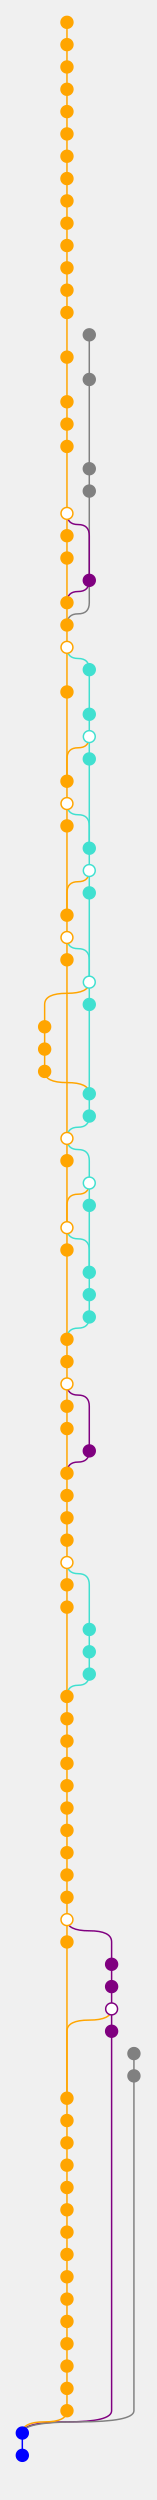
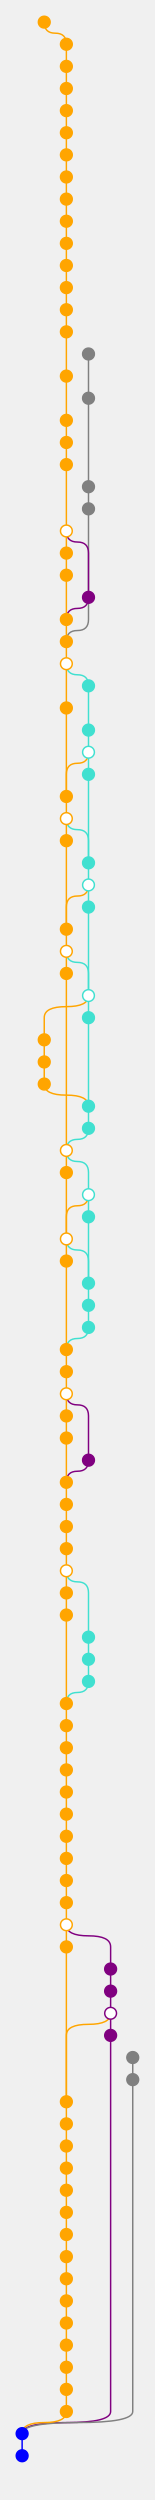
- <svg xmlns="http://www.w3.org/2000/svg" height="1680" viewBox="0 0 105 1680" width="105">
-   <line stroke="orange" stroke-width="1" x1="45" x2="45" y1="15" y2="30" />
-   <circle cx="45" cy="15" fill="orange" r="4" stroke="orange" stroke-width="1" />
+ <svg xmlns="http://www.w3.org/2000/svg" height="1695" viewBox="0 0 105 1695" width="105">
+   <path d="M30,15 L30,15 Q30,22.5,37.5,22.5 Q45,22.5,45,30 L45,30" fill="none" stroke="orange" stroke-width="1" />
+   <circle cx="30" cy="15" fill="orange" r="4" stroke="orange" stroke-width="1" />
  <line stroke="orange" stroke-width="1" x1="45" x2="45" y1="30" y2="45" />
  <circle cx="45" cy="30" fill="orange" r="4" stroke="orange" stroke-width="1" />
  <line stroke="orange" stroke-width="1" x1="45" x2="45" y1="45" y2="60" />
  <circle cx="45" cy="45" fill="orange" r="4" stroke="orange" stroke-width="1" />
  <line stroke="orange" stroke-width="1" x1="45" x2="45" y1="60" y2="75" />
  <circle cx="45" cy="60" fill="orange" r="4" stroke="orange" stroke-width="1" />
  <line stroke="orange" stroke-width="1" x1="45" x2="45" y1="75" y2="90" />
  <circle cx="45" cy="75" fill="orange" r="4" stroke="orange" stroke-width="1" />
  <line stroke="orange" stroke-width="1" x1="45" x2="45" y1="90" y2="105" />
  <circle cx="45" cy="90" fill="orange" r="4" stroke="orange" stroke-width="1" />
  <line stroke="orange" stroke-width="1" x1="45" x2="45" y1="105" y2="120" />
  <circle cx="45" cy="105" fill="orange" r="4" stroke="orange" stroke-width="1" />
  <line stroke="orange" stroke-width="1" x1="45" x2="45" y1="120" y2="135" />
  <circle cx="45" cy="120" fill="orange" r="4" stroke="orange" stroke-width="1" />
  <line stroke="orange" stroke-width="1" x1="45" x2="45" y1="135" y2="150" />
  <circle cx="45" cy="135" fill="orange" r="4" stroke="orange" stroke-width="1" />
  <line stroke="orange" stroke-width="1" x1="45" x2="45" y1="150" y2="165" />
  <circle cx="45" cy="150" fill="orange" r="4" stroke="orange" stroke-width="1" />
  <line stroke="orange" stroke-width="1" x1="45" x2="45" y1="165" y2="180" />
  <circle cx="45" cy="165" fill="orange" r="4" stroke="orange" stroke-width="1" />
  <line stroke="orange" stroke-width="1" x1="45" x2="45" y1="180" y2="195" />
  <circle cx="45" cy="180" fill="orange" r="4" stroke="orange" stroke-width="1" />
  <line stroke="orange" stroke-width="1" x1="45" x2="45" y1="195" y2="210" />
  <circle cx="45" cy="195" fill="orange" r="4" stroke="orange" stroke-width="1" />
-   <line stroke="orange" stroke-width="1" x1="45" x2="45" y1="210" y2="240" />
+   <line stroke="orange" stroke-width="1" x1="45" x2="45" y1="210" y2="225" />
  <circle cx="45" cy="210" fill="orange" r="4" stroke="orange" stroke-width="1" />
-   <line stroke="gray" stroke-width="1" x1="60" x2="60" y1="225" y2="255" />
-   <circle cx="60" cy="225" fill="gray" r="4" stroke="gray" stroke-width="1" />
-   <line stroke="orange" stroke-width="1" x1="45" x2="45" y1="240" y2="270" />
-   <circle cx="45" cy="240" fill="orange" r="4" stroke="orange" stroke-width="1" />
-   <line stroke="gray" stroke-width="1" x1="60" x2="60" y1="255" y2="315" />
-   <circle cx="60" cy="255" fill="gray" r="4" stroke="gray" stroke-width="1" />
-   <line stroke="orange" stroke-width="1" x1="45" x2="45" y1="270" y2="285" />
-   <circle cx="45" cy="270" fill="orange" r="4" stroke="orange" stroke-width="1" />
+   <line stroke="orange" stroke-width="1" x1="45" x2="45" y1="225" y2="255" />
+   <circle cx="45" cy="225" fill="orange" r="4" stroke="orange" stroke-width="1" />
+   <line stroke="gray" stroke-width="1" x1="60" x2="60" y1="240" y2="270" />
+   <circle cx="60" cy="240" fill="gray" r="4" stroke="gray" stroke-width="1" />
+   <line stroke="orange" stroke-width="1" x1="45" x2="45" y1="255" y2="285" />
+   <circle cx="45" cy="255" fill="orange" r="4" stroke="orange" stroke-width="1" />
+   <line stroke="gray" stroke-width="1" x1="60" x2="60" y1="270" y2="330" />
+   <circle cx="60" cy="270" fill="gray" r="4" stroke="gray" stroke-width="1" />
  <line stroke="orange" stroke-width="1" x1="45" x2="45" y1="285" y2="300" />
  <circle cx="45" cy="285" fill="orange" r="4" stroke="orange" stroke-width="1" />
-   <line stroke="orange" stroke-width="1" x1="45" x2="45" y1="300" y2="345" />
+   <line stroke="orange" stroke-width="1" x1="45" x2="45" y1="300" y2="315" />
  <circle cx="45" cy="300" fill="orange" r="4" stroke="orange" stroke-width="1" />
-   <line stroke="gray" stroke-width="1" x1="60" x2="60" y1="315" y2="330" />
-   <circle cx="60" cy="315" fill="gray" r="4" stroke="gray" stroke-width="1" />
-   <path d="M60,330 L60,405 Q60,412.5,52.5,412.5 Q45,412.5,45,420 L45,420" fill="none" stroke="gray" stroke-width="1" />
+   <line stroke="orange" stroke-width="1" x1="45" x2="45" y1="315" y2="360" />
+   <circle cx="45" cy="315" fill="orange" r="4" stroke="orange" stroke-width="1" />
+   <line stroke="gray" stroke-width="1" x1="60" x2="60" y1="330" y2="345" />
  <circle cx="60" cy="330" fill="gray" r="4" stroke="gray" stroke-width="1" />
-   <line stroke="orange" stroke-width="1" x1="45" x2="45" y1="345" y2="360" />
-   <path d="M45,345 L45,345 Q45,352.5,52.5,352.5 Q60,352.5,60,360 L60,390" fill="none" stroke="purple" stroke-width="1" />
-   <circle cx="45" cy="345" fill="white" r="4" stroke="orange" stroke-width="1" />
+   <path d="M60,345 L60,420 Q60,427.5,52.5,427.5 Q45,427.5,45,435 L45,435" fill="none" stroke="gray" stroke-width="1" />
+   <circle cx="60" cy="345" fill="gray" r="4" stroke="gray" stroke-width="1" />
  <line stroke="orange" stroke-width="1" x1="45" x2="45" y1="360" y2="375" />
-   <circle cx="45" cy="360" fill="orange" r="4" stroke="orange" stroke-width="1" />
-   <line stroke="orange" stroke-width="1" x1="45" x2="45" y1="375" y2="405" />
+   <path d="M45,360 L45,360 Q45,367.5,52.5,367.5 Q60,367.5,60,375 L60,405" fill="none" stroke="purple" stroke-width="1" />
+   <circle cx="45" cy="360" fill="white" r="4" stroke="orange" stroke-width="1" />
+   <line stroke="orange" stroke-width="1" x1="45" x2="45" y1="375" y2="390" />
  <circle cx="45" cy="375" fill="orange" r="4" stroke="orange" stroke-width="1" />
-   <path d="M60,390 L60,390 Q60,397.5,52.5,397.5 Q45,397.5,45,405 L45,405" fill="none" stroke="purple" stroke-width="1" />
-   <circle cx="60" cy="390" fill="purple" r="4" stroke="purple" stroke-width="1" />
-   <line stroke="orange" stroke-width="1" x1="45" x2="45" y1="405" y2="420" />
-   <circle cx="45" cy="405" fill="orange" r="4" stroke="orange" stroke-width="1" />
+   <line stroke="orange" stroke-width="1" x1="45" x2="45" y1="390" y2="420" />
+   <circle cx="45" cy="390" fill="orange" r="4" stroke="orange" stroke-width="1" />
+   <path d="M60,405 L60,405 Q60,412.5,52.5,412.5 Q45,412.5,45,420 L45,420" fill="none" stroke="purple" stroke-width="1" />
+   <circle cx="60" cy="405" fill="purple" r="4" stroke="purple" stroke-width="1" />
  <line stroke="orange" stroke-width="1" x1="45" x2="45" y1="420" y2="435" />
  <circle cx="45" cy="420" fill="orange" r="4" stroke="orange" stroke-width="1" />
-   <line stroke="orange" stroke-width="1" x1="45" x2="45" y1="435" y2="465" />
-   <path d="M45,435 L45,435 Q45,442.5,52.5,442.5 Q60,442.5,60,450 L60,450" fill="none" stroke="turquoise" stroke-width="1" />
-   <circle cx="45" cy="435" fill="white" r="4" stroke="orange" stroke-width="1" />
-   <line stroke="turquoise" stroke-width="1" x1="60" x2="60" y1="450" y2="480" />
-   <circle cx="60" cy="450" fill="turquoise" r="4" stroke="turquoise" stroke-width="1" />
-   <line stroke="orange" stroke-width="1" x1="45" x2="45" y1="465" y2="525" />
-   <circle cx="45" cy="465" fill="orange" r="4" stroke="orange" stroke-width="1" />
-   <line stroke="turquoise" stroke-width="1" x1="60" x2="60" y1="480" y2="495" />
-   <circle cx="60" cy="480" fill="turquoise" r="4" stroke="turquoise" stroke-width="1" />
+   <line stroke="orange" stroke-width="1" x1="45" x2="45" y1="435" y2="450" />
+   <circle cx="45" cy="435" fill="orange" r="4" stroke="orange" stroke-width="1" />
+   <line stroke="orange" stroke-width="1" x1="45" x2="45" y1="450" y2="480" />
+   <path d="M45,450 L45,450 Q45,457.5,52.5,457.5 Q60,457.5,60,465 L60,465" fill="none" stroke="turquoise" stroke-width="1" />
+   <circle cx="45" cy="450" fill="white" r="4" stroke="orange" stroke-width="1" />
+   <line stroke="turquoise" stroke-width="1" x1="60" x2="60" y1="465" y2="495" />
+   <circle cx="60" cy="465" fill="turquoise" r="4" stroke="turquoise" stroke-width="1" />
+   <line stroke="orange" stroke-width="1" x1="45" x2="45" y1="480" y2="540" />
+   <circle cx="45" cy="480" fill="orange" r="4" stroke="orange" stroke-width="1" />
  <line stroke="turquoise" stroke-width="1" x1="60" x2="60" y1="495" y2="510" />
-   <path d="M60,495 L60,495 Q60,502.5,52.5,502.5 Q45,502.5,45,510 L45,525" fill="none" stroke="orange" stroke-width="1" />
-   <circle cx="60" cy="495" fill="white" r="4" stroke="turquoise" stroke-width="1" />
-   <line stroke="turquoise" stroke-width="1" x1="60" x2="60" y1="510" y2="570" />
-   <circle cx="60" cy="510" fill="turquoise" r="4" stroke="turquoise" stroke-width="1" />
-   <line stroke="orange" stroke-width="1" x1="45" x2="45" y1="525" y2="540" />
-   <circle cx="45" cy="525" fill="orange" r="4" stroke="orange" stroke-width="1" />
+   <circle cx="60" cy="495" fill="turquoise" r="4" stroke="turquoise" stroke-width="1" />
+   <line stroke="turquoise" stroke-width="1" x1="60" x2="60" y1="510" y2="525" />
+   <path d="M60,510 L60,510 Q60,517.5,52.5,517.5 Q45,517.5,45,525 L45,540" fill="none" stroke="orange" stroke-width="1" />
+   <circle cx="60" cy="510" fill="white" r="4" stroke="turquoise" stroke-width="1" />
+   <line stroke="turquoise" stroke-width="1" x1="60" x2="60" y1="525" y2="585" />
+   <circle cx="60" cy="525" fill="turquoise" r="4" stroke="turquoise" stroke-width="1" />
  <line stroke="orange" stroke-width="1" x1="45" x2="45" y1="540" y2="555" />
-   <path d="M45,540 L45,540 Q45,547.5,52.5,547.5 Q60,547.5,60,555 L60,570" fill="none" stroke="turquoise" stroke-width="1" />
-   <circle cx="45" cy="540" fill="white" r="4" stroke="orange" stroke-width="1" />
-   <line stroke="orange" stroke-width="1" x1="45" x2="45" y1="555" y2="615" />
-   <circle cx="45" cy="555" fill="orange" r="4" stroke="orange" stroke-width="1" />
-   <line stroke="turquoise" stroke-width="1" x1="60" x2="60" y1="570" y2="585" />
-   <circle cx="60" cy="570" fill="turquoise" r="4" stroke="turquoise" stroke-width="1" />
+   <circle cx="45" cy="540" fill="orange" r="4" stroke="orange" stroke-width="1" />
+   <line stroke="orange" stroke-width="1" x1="45" x2="45" y1="555" y2="570" />
+   <path d="M45,555 L45,555 Q45,562.5,52.5,562.5 Q60,562.5,60,570 L60,585" fill="none" stroke="turquoise" stroke-width="1" />
+   <circle cx="45" cy="555" fill="white" r="4" stroke="orange" stroke-width="1" />
+   <line stroke="orange" stroke-width="1" x1="45" x2="45" y1="570" y2="630" />
+   <circle cx="45" cy="570" fill="orange" r="4" stroke="orange" stroke-width="1" />
  <line stroke="turquoise" stroke-width="1" x1="60" x2="60" y1="585" y2="600" />
-   <path d="M60,585 L60,585 Q60,592.5,52.5,592.5 Q45,592.5,45,600 L45,615" fill="none" stroke="orange" stroke-width="1" />
-   <circle cx="60" cy="585" fill="white" r="4" stroke="turquoise" stroke-width="1" />
-   <line stroke="turquoise" stroke-width="1" x1="60" x2="60" y1="600" y2="660" />
-   <circle cx="60" cy="600" fill="turquoise" r="4" stroke="turquoise" stroke-width="1" />
-   <line stroke="orange" stroke-width="1" x1="45" x2="45" y1="615" y2="630" />
-   <circle cx="45" cy="615" fill="orange" r="4" stroke="orange" stroke-width="1" />
+   <circle cx="60" cy="585" fill="turquoise" r="4" stroke="turquoise" stroke-width="1" />
+   <line stroke="turquoise" stroke-width="1" x1="60" x2="60" y1="600" y2="615" />
+   <path d="M60,600 L60,600 Q60,607.5,52.5,607.5 Q45,607.5,45,615 L45,630" fill="none" stroke="orange" stroke-width="1" />
+   <circle cx="60" cy="600" fill="white" r="4" stroke="turquoise" stroke-width="1" />
+   <line stroke="turquoise" stroke-width="1" x1="60" x2="60" y1="615" y2="675" />
+   <circle cx="60" cy="615" fill="turquoise" r="4" stroke="turquoise" stroke-width="1" />
  <line stroke="orange" stroke-width="1" x1="45" x2="45" y1="630" y2="645" />
-   <path d="M45,630 L45,630 Q45,637.5,52.5,637.5 Q60,637.5,60,645 L60,660" fill="none" stroke="turquoise" stroke-width="1" />
-   <circle cx="45" cy="630" fill="white" r="4" stroke="orange" stroke-width="1" />
-   <line stroke="orange" stroke-width="1" x1="45" x2="45" y1="645" y2="765" />
-   <circle cx="45" cy="645" fill="orange" r="4" stroke="orange" stroke-width="1" />
-   <line stroke="turquoise" stroke-width="1" x1="60" x2="60" y1="660" y2="675" />
-   <path d="M60,660 L60,660 Q60,667.5,45,667.5 Q30,667.5,30,675 L30,690" fill="none" stroke="orange" stroke-width="1" />
-   <circle cx="60" cy="660" fill="white" r="4" stroke="turquoise" stroke-width="1" />
-   <line stroke="turquoise" stroke-width="1" x1="60" x2="60" y1="675" y2="735" />
-   <circle cx="60" cy="675" fill="turquoise" r="4" stroke="turquoise" stroke-width="1" />
-   <line stroke="orange" stroke-width="1" x1="30" x2="30" y1="690" y2="705" />
-   <circle cx="30" cy="690" fill="orange" r="4" stroke="orange" stroke-width="1" />
+   <circle cx="45" cy="630" fill="orange" r="4" stroke="orange" stroke-width="1" />
+   <line stroke="orange" stroke-width="1" x1="45" x2="45" y1="645" y2="660" />
+   <path d="M45,645 L45,645 Q45,652.5,52.5,652.5 Q60,652.5,60,660 L60,675" fill="none" stroke="turquoise" stroke-width="1" />
+   <circle cx="45" cy="645" fill="white" r="4" stroke="orange" stroke-width="1" />
+   <line stroke="orange" stroke-width="1" x1="45" x2="45" y1="660" y2="780" />
+   <circle cx="45" cy="660" fill="orange" r="4" stroke="orange" stroke-width="1" />
+   <line stroke="turquoise" stroke-width="1" x1="60" x2="60" y1="675" y2="690" />
+   <path d="M60,675 L60,675 Q60,682.5,45,682.5 Q30,682.5,30,690 L30,705" fill="none" stroke="orange" stroke-width="1" />
+   <circle cx="60" cy="675" fill="white" r="4" stroke="turquoise" stroke-width="1" />
+   <line stroke="turquoise" stroke-width="1" x1="60" x2="60" y1="690" y2="750" />
+   <circle cx="60" cy="690" fill="turquoise" r="4" stroke="turquoise" stroke-width="1" />
  <line stroke="orange" stroke-width="1" x1="30" x2="30" y1="705" y2="720" />
  <circle cx="30" cy="705" fill="orange" r="4" stroke="orange" stroke-width="1" />
-   <path d="M30,720 L30,720 Q30,727.5,45,727.5 Q60,727.5,60,735 L60,735" fill="none" stroke="orange" stroke-width="1" />
+   <line stroke="orange" stroke-width="1" x1="30" x2="30" y1="720" y2="735" />
  <circle cx="30" cy="720" fill="orange" r="4" stroke="orange" stroke-width="1" />
-   <line stroke="turquoise" stroke-width="1" x1="60" x2="60" y1="735" y2="750" />
-   <circle cx="60" cy="735" fill="turquoise" r="4" stroke="turquoise" stroke-width="1" />
-   <path d="M60,750 L60,750 Q60,757.5,52.5,757.5 Q45,757.5,45,765 L45,765" fill="none" stroke="turquoise" stroke-width="1" />
+   <path d="M30,735 L30,735 Q30,742.5,45,742.5 Q60,742.5,60,750 L60,750" fill="none" stroke="orange" stroke-width="1" />
+   <circle cx="30" cy="735" fill="orange" r="4" stroke="orange" stroke-width="1" />
+   <line stroke="turquoise" stroke-width="1" x1="60" x2="60" y1="750" y2="765" />
  <circle cx="60" cy="750" fill="turquoise" r="4" stroke="turquoise" stroke-width="1" />
-   <line stroke="orange" stroke-width="1" x1="45" x2="45" y1="765" y2="780" />
-   <path d="M45,765 L45,765 Q45,772.5,52.5,772.5 Q60,772.5,60,780 L60,795" fill="none" stroke="turquoise" stroke-width="1" />
-   <circle cx="45" cy="765" fill="white" r="4" stroke="orange" stroke-width="1" />
-   <line stroke="orange" stroke-width="1" x1="45" x2="45" y1="780" y2="825" />
-   <circle cx="45" cy="780" fill="orange" r="4" stroke="orange" stroke-width="1" />
-   <line stroke="turquoise" stroke-width="1" x1="60" x2="60" y1="795" y2="810" />
-   <path d="M60,795 L60,795 Q60,802.5,52.5,802.5 Q45,802.5,45,810 L45,825" fill="none" stroke="orange" stroke-width="1" />
-   <circle cx="60" cy="795" fill="white" r="4" stroke="turquoise" stroke-width="1" />
-   <line stroke="turquoise" stroke-width="1" x1="60" x2="60" y1="810" y2="855" />
-   <circle cx="60" cy="810" fill="turquoise" r="4" stroke="turquoise" stroke-width="1" />
-   <line stroke="orange" stroke-width="1" x1="45" x2="45" y1="825" y2="840" />
-   <path d="M45,825 L45,825 Q45,832.5,52.5,832.5 Q60,832.5,60,840 L60,855" fill="none" stroke="turquoise" stroke-width="1" />
-   <circle cx="45" cy="825" fill="white" r="4" stroke="orange" stroke-width="1" />
-   <line stroke="orange" stroke-width="1" x1="45" x2="45" y1="840" y2="900" />
-   <circle cx="45" cy="840" fill="orange" r="4" stroke="orange" stroke-width="1" />
-   <line stroke="turquoise" stroke-width="1" x1="60" x2="60" y1="855" y2="870" />
-   <circle cx="60" cy="855" fill="turquoise" r="4" stroke="turquoise" stroke-width="1" />
+   <path d="M60,765 L60,765 Q60,772.5,52.5,772.5 Q45,772.5,45,780 L45,780" fill="none" stroke="turquoise" stroke-width="1" />
+   <circle cx="60" cy="765" fill="turquoise" r="4" stroke="turquoise" stroke-width="1" />
+   <line stroke="orange" stroke-width="1" x1="45" x2="45" y1="780" y2="795" />
+   <path d="M45,780 L45,780 Q45,787.5,52.5,787.5 Q60,787.5,60,795 L60,810" fill="none" stroke="turquoise" stroke-width="1" />
+   <circle cx="45" cy="780" fill="white" r="4" stroke="orange" stroke-width="1" />
+   <line stroke="orange" stroke-width="1" x1="45" x2="45" y1="795" y2="840" />
+   <circle cx="45" cy="795" fill="orange" r="4" stroke="orange" stroke-width="1" />
+   <line stroke="turquoise" stroke-width="1" x1="60" x2="60" y1="810" y2="825" />
+   <path d="M60,810 L60,810 Q60,817.5,52.5,817.5 Q45,817.5,45,825 L45,840" fill="none" stroke="orange" stroke-width="1" />
+   <circle cx="60" cy="810" fill="white" r="4" stroke="turquoise" stroke-width="1" />
+   <line stroke="turquoise" stroke-width="1" x1="60" x2="60" y1="825" y2="870" />
+   <circle cx="60" cy="825" fill="turquoise" r="4" stroke="turquoise" stroke-width="1" />
+   <line stroke="orange" stroke-width="1" x1="45" x2="45" y1="840" y2="855" />
+   <path d="M45,840 L45,840 Q45,847.5,52.5,847.5 Q60,847.5,60,855 L60,870" fill="none" stroke="turquoise" stroke-width="1" />
+   <circle cx="45" cy="840" fill="white" r="4" stroke="orange" stroke-width="1" />
+   <line stroke="orange" stroke-width="1" x1="45" x2="45" y1="855" y2="915" />
+   <circle cx="45" cy="855" fill="orange" r="4" stroke="orange" stroke-width="1" />
  <line stroke="turquoise" stroke-width="1" x1="60" x2="60" y1="870" y2="885" />
  <circle cx="60" cy="870" fill="turquoise" r="4" stroke="turquoise" stroke-width="1" />
-   <path d="M60,885 L60,885 Q60,892.5,52.5,892.5 Q45,892.5,45,900 L45,900" fill="none" stroke="turquoise" stroke-width="1" />
+   <line stroke="turquoise" stroke-width="1" x1="60" x2="60" y1="885" y2="900" />
  <circle cx="60" cy="885" fill="turquoise" r="4" stroke="turquoise" stroke-width="1" />
-   <line stroke="orange" stroke-width="1" x1="45" x2="45" y1="900" y2="915" />
-   <circle cx="45" cy="900" fill="orange" r="4" stroke="orange" stroke-width="1" />
+   <path d="M60,900 L60,900 Q60,907.5,52.5,907.5 Q45,907.5,45,915 L45,915" fill="none" stroke="turquoise" stroke-width="1" />
+   <circle cx="60" cy="900" fill="turquoise" r="4" stroke="turquoise" stroke-width="1" />
  <line stroke="orange" stroke-width="1" x1="45" x2="45" y1="915" y2="930" />
  <circle cx="45" cy="915" fill="orange" r="4" stroke="orange" stroke-width="1" />
  <line stroke="orange" stroke-width="1" x1="45" x2="45" y1="930" y2="945" />
-   <path d="M45,930 L45,930 Q45,937.5,52.5,937.5 Q60,937.5,60,945 L60,975" fill="none" stroke="purple" stroke-width="1" />
-   <circle cx="45" cy="930" fill="white" r="4" stroke="orange" stroke-width="1" />
+   <circle cx="45" cy="930" fill="orange" r="4" stroke="orange" stroke-width="1" />
  <line stroke="orange" stroke-width="1" x1="45" x2="45" y1="945" y2="960" />
-   <circle cx="45" cy="945" fill="orange" r="4" stroke="orange" stroke-width="1" />
-   <line stroke="orange" stroke-width="1" x1="45" x2="45" y1="960" y2="990" />
+   <path d="M45,945 L45,945 Q45,952.5,52.5,952.5 Q60,952.5,60,960 L60,990" fill="none" stroke="purple" stroke-width="1" />
+   <circle cx="45" cy="945" fill="white" r="4" stroke="orange" stroke-width="1" />
+   <line stroke="orange" stroke-width="1" x1="45" x2="45" y1="960" y2="975" />
  <circle cx="45" cy="960" fill="orange" r="4" stroke="orange" stroke-width="1" />
-   <path d="M60,975 L60,975 Q60,982.5,52.5,982.5 Q45,982.5,45,990 L45,990" fill="none" stroke="purple" stroke-width="1" />
-   <circle cx="60" cy="975" fill="purple" r="4" stroke="purple" stroke-width="1" />
-   <line stroke="orange" stroke-width="1" x1="45" x2="45" y1="990" y2="1005" />
-   <circle cx="45" cy="990" fill="orange" r="4" stroke="orange" stroke-width="1" />
+   <line stroke="orange" stroke-width="1" x1="45" x2="45" y1="975" y2="1005" />
+   <circle cx="45" cy="975" fill="orange" r="4" stroke="orange" stroke-width="1" />
+   <path d="M60,990 L60,990 Q60,997.5,52.5,997.5 Q45,997.5,45,1005 L45,1005" fill="none" stroke="purple" stroke-width="1" />
+   <circle cx="60" cy="990" fill="purple" r="4" stroke="purple" stroke-width="1" />
  <line stroke="orange" stroke-width="1" x1="45" x2="45" y1="1005" y2="1020" />
  <circle cx="45" cy="1005" fill="orange" r="4" stroke="orange" stroke-width="1" />
  <line stroke="orange" stroke-width="1" x1="45" x2="45" y1="1020" y2="1035" />
  <circle cx="45" cy="1020" fill="orange" r="4" stroke="orange" stroke-width="1" />
  <line stroke="orange" stroke-width="1" x1="45" x2="45" y1="1035" y2="1050" />
  <circle cx="45" cy="1035" fill="orange" r="4" stroke="orange" stroke-width="1" />
  <line stroke="orange" stroke-width="1" x1="45" x2="45" y1="1050" y2="1065" />
-   <path d="M45,1050 L45,1050 Q45,1057.5,52.5,1057.5 Q60,1057.5,60,1065 L60,1095" fill="none" stroke="turquoise" stroke-width="1" />
-   <circle cx="45" cy="1050" fill="white" r="4" stroke="orange" stroke-width="1" />
+   <circle cx="45" cy="1050" fill="orange" r="4" stroke="orange" stroke-width="1" />
  <line stroke="orange" stroke-width="1" x1="45" x2="45" y1="1065" y2="1080" />
-   <circle cx="45" cy="1065" fill="orange" r="4" stroke="orange" stroke-width="1" />
-   <line stroke="orange" stroke-width="1" x1="45" x2="45" y1="1080" y2="1140" />
+   <path d="M45,1065 L45,1065 Q45,1072.5,52.5,1072.5 Q60,1072.5,60,1080 L60,1110" fill="none" stroke="turquoise" stroke-width="1" />
+   <circle cx="45" cy="1065" fill="white" r="4" stroke="orange" stroke-width="1" />
+   <line stroke="orange" stroke-width="1" x1="45" x2="45" y1="1080" y2="1095" />
  <circle cx="45" cy="1080" fill="orange" r="4" stroke="orange" stroke-width="1" />
-   <line stroke="turquoise" stroke-width="1" x1="60" x2="60" y1="1095" y2="1110" />
-   <circle cx="60" cy="1095" fill="turquoise" r="4" stroke="turquoise" stroke-width="1" />
+   <line stroke="orange" stroke-width="1" x1="45" x2="45" y1="1095" y2="1155" />
+   <circle cx="45" cy="1095" fill="orange" r="4" stroke="orange" stroke-width="1" />
  <line stroke="turquoise" stroke-width="1" x1="60" x2="60" y1="1110" y2="1125" />
  <circle cx="60" cy="1110" fill="turquoise" r="4" stroke="turquoise" stroke-width="1" />
-   <path d="M60,1125 L60,1125 Q60,1132.5,52.5,1132.5 Q45,1132.5,45,1140 L45,1140" fill="none" stroke="turquoise" stroke-width="1" />
+   <line stroke="turquoise" stroke-width="1" x1="60" x2="60" y1="1125" y2="1140" />
  <circle cx="60" cy="1125" fill="turquoise" r="4" stroke="turquoise" stroke-width="1" />
-   <line stroke="orange" stroke-width="1" x1="45" x2="45" y1="1140" y2="1155" />
-   <circle cx="45" cy="1140" fill="orange" r="4" stroke="orange" stroke-width="1" />
+   <path d="M60,1140 L60,1140 Q60,1147.5,52.5,1147.5 Q45,1147.5,45,1155 L45,1155" fill="none" stroke="turquoise" stroke-width="1" />
+   <circle cx="60" cy="1140" fill="turquoise" r="4" stroke="turquoise" stroke-width="1" />
  <line stroke="orange" stroke-width="1" x1="45" x2="45" y1="1155" y2="1170" />
  <circle cx="45" cy="1155" fill="orange" r="4" stroke="orange" stroke-width="1" />
  <line stroke="orange" stroke-width="1" x1="45" x2="45" y1="1170" y2="1185" />
  <circle cx="45" cy="1170" fill="orange" r="4" stroke="orange" stroke-width="1" />
  <line stroke="orange" stroke-width="1" x1="45" x2="45" y1="1185" y2="1200" />
  <circle cx="45" cy="1185" fill="orange" r="4" stroke="orange" stroke-width="1" />
  <line stroke="orange" stroke-width="1" x1="45" x2="45" y1="1200" y2="1215" />
  <circle cx="45" cy="1200" fill="orange" r="4" stroke="orange" stroke-width="1" />
  <line stroke="orange" stroke-width="1" x1="45" x2="45" y1="1215" y2="1230" />
  <circle cx="45" cy="1215" fill="orange" r="4" stroke="orange" stroke-width="1" />
  <line stroke="orange" stroke-width="1" x1="45" x2="45" y1="1230" y2="1245" />
  <circle cx="45" cy="1230" fill="orange" r="4" stroke="orange" stroke-width="1" />
  <line stroke="orange" stroke-width="1" x1="45" x2="45" y1="1245" y2="1260" />
  <circle cx="45" cy="1245" fill="orange" r="4" stroke="orange" stroke-width="1" />
  <line stroke="orange" stroke-width="1" x1="45" x2="45" y1="1260" y2="1275" />
  <circle cx="45" cy="1260" fill="orange" r="4" stroke="orange" stroke-width="1" />
  <line stroke="orange" stroke-width="1" x1="45" x2="45" y1="1275" y2="1290" />
  <circle cx="45" cy="1275" fill="orange" r="4" stroke="orange" stroke-width="1" />
  <line stroke="orange" stroke-width="1" x1="45" x2="45" y1="1290" y2="1305" />
-   <path d="M45,1290 L45,1290 Q45,1297.5,60,1297.5 Q75,1297.5,75,1305 L75,1320" fill="none" stroke="purple" stroke-width="1" />
-   <circle cx="45" cy="1290" fill="white" r="4" stroke="orange" stroke-width="1" />
-   <line stroke="orange" stroke-width="1" x1="45" x2="45" y1="1305" y2="1410" />
-   <circle cx="45" cy="1305" fill="orange" r="4" stroke="orange" stroke-width="1" />
-   <line stroke="purple" stroke-width="1" x1="75" x2="75" y1="1320" y2="1335" />
-   <circle cx="75" cy="1320" fill="purple" r="4" stroke="purple" stroke-width="1" />
+   <circle cx="45" cy="1290" fill="orange" r="4" stroke="orange" stroke-width="1" />
+   <line stroke="orange" stroke-width="1" x1="45" x2="45" y1="1305" y2="1320" />
+   <path d="M45,1305 L45,1305 Q45,1312.5,60,1312.5 Q75,1312.5,75,1320 L75,1335" fill="none" stroke="purple" stroke-width="1" />
+   <circle cx="45" cy="1305" fill="white" r="4" stroke="orange" stroke-width="1" />
+   <line stroke="orange" stroke-width="1" x1="45" x2="45" y1="1320" y2="1425" />
+   <circle cx="45" cy="1320" fill="orange" r="4" stroke="orange" stroke-width="1" />
  <line stroke="purple" stroke-width="1" x1="75" x2="75" y1="1335" y2="1350" />
  <circle cx="75" cy="1335" fill="purple" r="4" stroke="purple" stroke-width="1" />
  <line stroke="purple" stroke-width="1" x1="75" x2="75" y1="1350" y2="1365" />
-   <path d="M75,1350 L75,1350 Q75,1357.5,60,1357.5 Q45,1357.5,45,1365 L45,1410" fill="none" stroke="orange" stroke-width="1" />
-   <circle cx="75" cy="1350" fill="white" r="4" stroke="purple" stroke-width="1" />
-   <path d="M75,1365 L75,1620 Q75,1627.5,45,1627.5 Q15,1627.5,15,1635 L15,1635" fill="none" stroke="purple" stroke-width="1" />
-   <circle cx="75" cy="1365" fill="purple" r="4" stroke="purple" stroke-width="1" />
-   <line stroke="gray" stroke-width="1" x1="90" x2="90" y1="1380" y2="1395" />
-   <circle cx="90" cy="1380" fill="gray" r="4" stroke="gray" stroke-width="1" />
-   <path d="M90,1395 L90,1620 Q90,1627.5,52.5,1627.5 Q15,1627.5,15,1635 L15,1635" fill="none" stroke="gray" stroke-width="1" />
+   <circle cx="75" cy="1350" fill="purple" r="4" stroke="purple" stroke-width="1" />
+   <line stroke="purple" stroke-width="1" x1="75" x2="75" y1="1365" y2="1380" />
+   <path d="M75,1365 L75,1365 Q75,1372.5,60,1372.5 Q45,1372.5,45,1380 L45,1425" fill="none" stroke="orange" stroke-width="1" />
+   <circle cx="75" cy="1365" fill="white" r="4" stroke="purple" stroke-width="1" />
+   <path d="M75,1380 L75,1635 Q75,1642.5,45,1642.5 Q15,1642.5,15,1650 L15,1650" fill="none" stroke="purple" stroke-width="1" />
+   <circle cx="75" cy="1380" fill="purple" r="4" stroke="purple" stroke-width="1" />
+   <line stroke="gray" stroke-width="1" x1="90" x2="90" y1="1395" y2="1410" />
  <circle cx="90" cy="1395" fill="gray" r="4" stroke="gray" stroke-width="1" />
-   <line stroke="orange" stroke-width="1" x1="45" x2="45" y1="1410" y2="1425" />
-   <circle cx="45" cy="1410" fill="orange" r="4" stroke="orange" stroke-width="1" />
+   <path d="M90,1410 L90,1635 Q90,1642.5,52.5,1642.5 Q15,1642.5,15,1650 L15,1650" fill="none" stroke="gray" stroke-width="1" />
+   <circle cx="90" cy="1410" fill="gray" r="4" stroke="gray" stroke-width="1" />
  <line stroke="orange" stroke-width="1" x1="45" x2="45" y1="1425" y2="1440" />
  <circle cx="45" cy="1425" fill="orange" r="4" stroke="orange" stroke-width="1" />
  <line stroke="orange" stroke-width="1" x1="45" x2="45" y1="1440" y2="1455" />
  <circle cx="45" cy="1440" fill="orange" r="4" stroke="orange" stroke-width="1" />
  <line stroke="orange" stroke-width="1" x1="45" x2="45" y1="1455" y2="1470" />
  <circle cx="45" cy="1455" fill="orange" r="4" stroke="orange" stroke-width="1" />
  <line stroke="orange" stroke-width="1" x1="45" x2="45" y1="1470" y2="1485" />
  <circle cx="45" cy="1470" fill="orange" r="4" stroke="orange" stroke-width="1" />
  <line stroke="orange" stroke-width="1" x1="45" x2="45" y1="1485" y2="1500" />
  <circle cx="45" cy="1485" fill="orange" r="4" stroke="orange" stroke-width="1" />
  <line stroke="orange" stroke-width="1" x1="45" x2="45" y1="1500" y2="1515" />
  <circle cx="45" cy="1500" fill="orange" r="4" stroke="orange" stroke-width="1" />
  <line stroke="orange" stroke-width="1" x1="45" x2="45" y1="1515" y2="1530" />
  <circle cx="45" cy="1515" fill="orange" r="4" stroke="orange" stroke-width="1" />
  <line stroke="orange" stroke-width="1" x1="45" x2="45" y1="1530" y2="1545" />
  <circle cx="45" cy="1530" fill="orange" r="4" stroke="orange" stroke-width="1" />
  <line stroke="orange" stroke-width="1" x1="45" x2="45" y1="1545" y2="1560" />
  <circle cx="45" cy="1545" fill="orange" r="4" stroke="orange" stroke-width="1" />
  <line stroke="orange" stroke-width="1" x1="45" x2="45" y1="1560" y2="1575" />
  <circle cx="45" cy="1560" fill="orange" r="4" stroke="orange" stroke-width="1" />
  <line stroke="orange" stroke-width="1" x1="45" x2="45" y1="1575" y2="1590" />
  <circle cx="45" cy="1575" fill="orange" r="4" stroke="orange" stroke-width="1" />
  <line stroke="orange" stroke-width="1" x1="45" x2="45" y1="1590" y2="1605" />
  <circle cx="45" cy="1590" fill="orange" r="4" stroke="orange" stroke-width="1" />
  <line stroke="orange" stroke-width="1" x1="45" x2="45" y1="1605" y2="1620" />
  <circle cx="45" cy="1605" fill="orange" r="4" stroke="orange" stroke-width="1" />
-   <path d="M45,1620 L45,1620 Q45,1627.5,30,1627.5 Q15,1627.5,15,1635 L15,1635" fill="none" stroke="orange" stroke-width="1" />
+   <line stroke="orange" stroke-width="1" x1="45" x2="45" y1="1620" y2="1635" />
  <circle cx="45" cy="1620" fill="orange" r="4" stroke="orange" stroke-width="1" />
-   <line stroke="blue" stroke-width="1" x1="15" x2="15" y1="1635" y2="1650" />
-   <circle cx="15" cy="1635" fill="blue" r="4" stroke="blue" stroke-width="1" />
+   <path d="M45,1635 L45,1635 Q45,1642.5,30,1642.5 Q15,1642.5,15,1650 L15,1650" fill="none" stroke="orange" stroke-width="1" />
+   <circle cx="45" cy="1635" fill="orange" r="4" stroke="orange" stroke-width="1" />
+   <line stroke="blue" stroke-width="1" x1="15" x2="15" y1="1650" y2="1665" />
  <circle cx="15" cy="1650" fill="blue" r="4" stroke="blue" stroke-width="1" />
+   <circle cx="15" cy="1665" fill="blue" r="4" stroke="blue" stroke-width="1" />
</svg>
